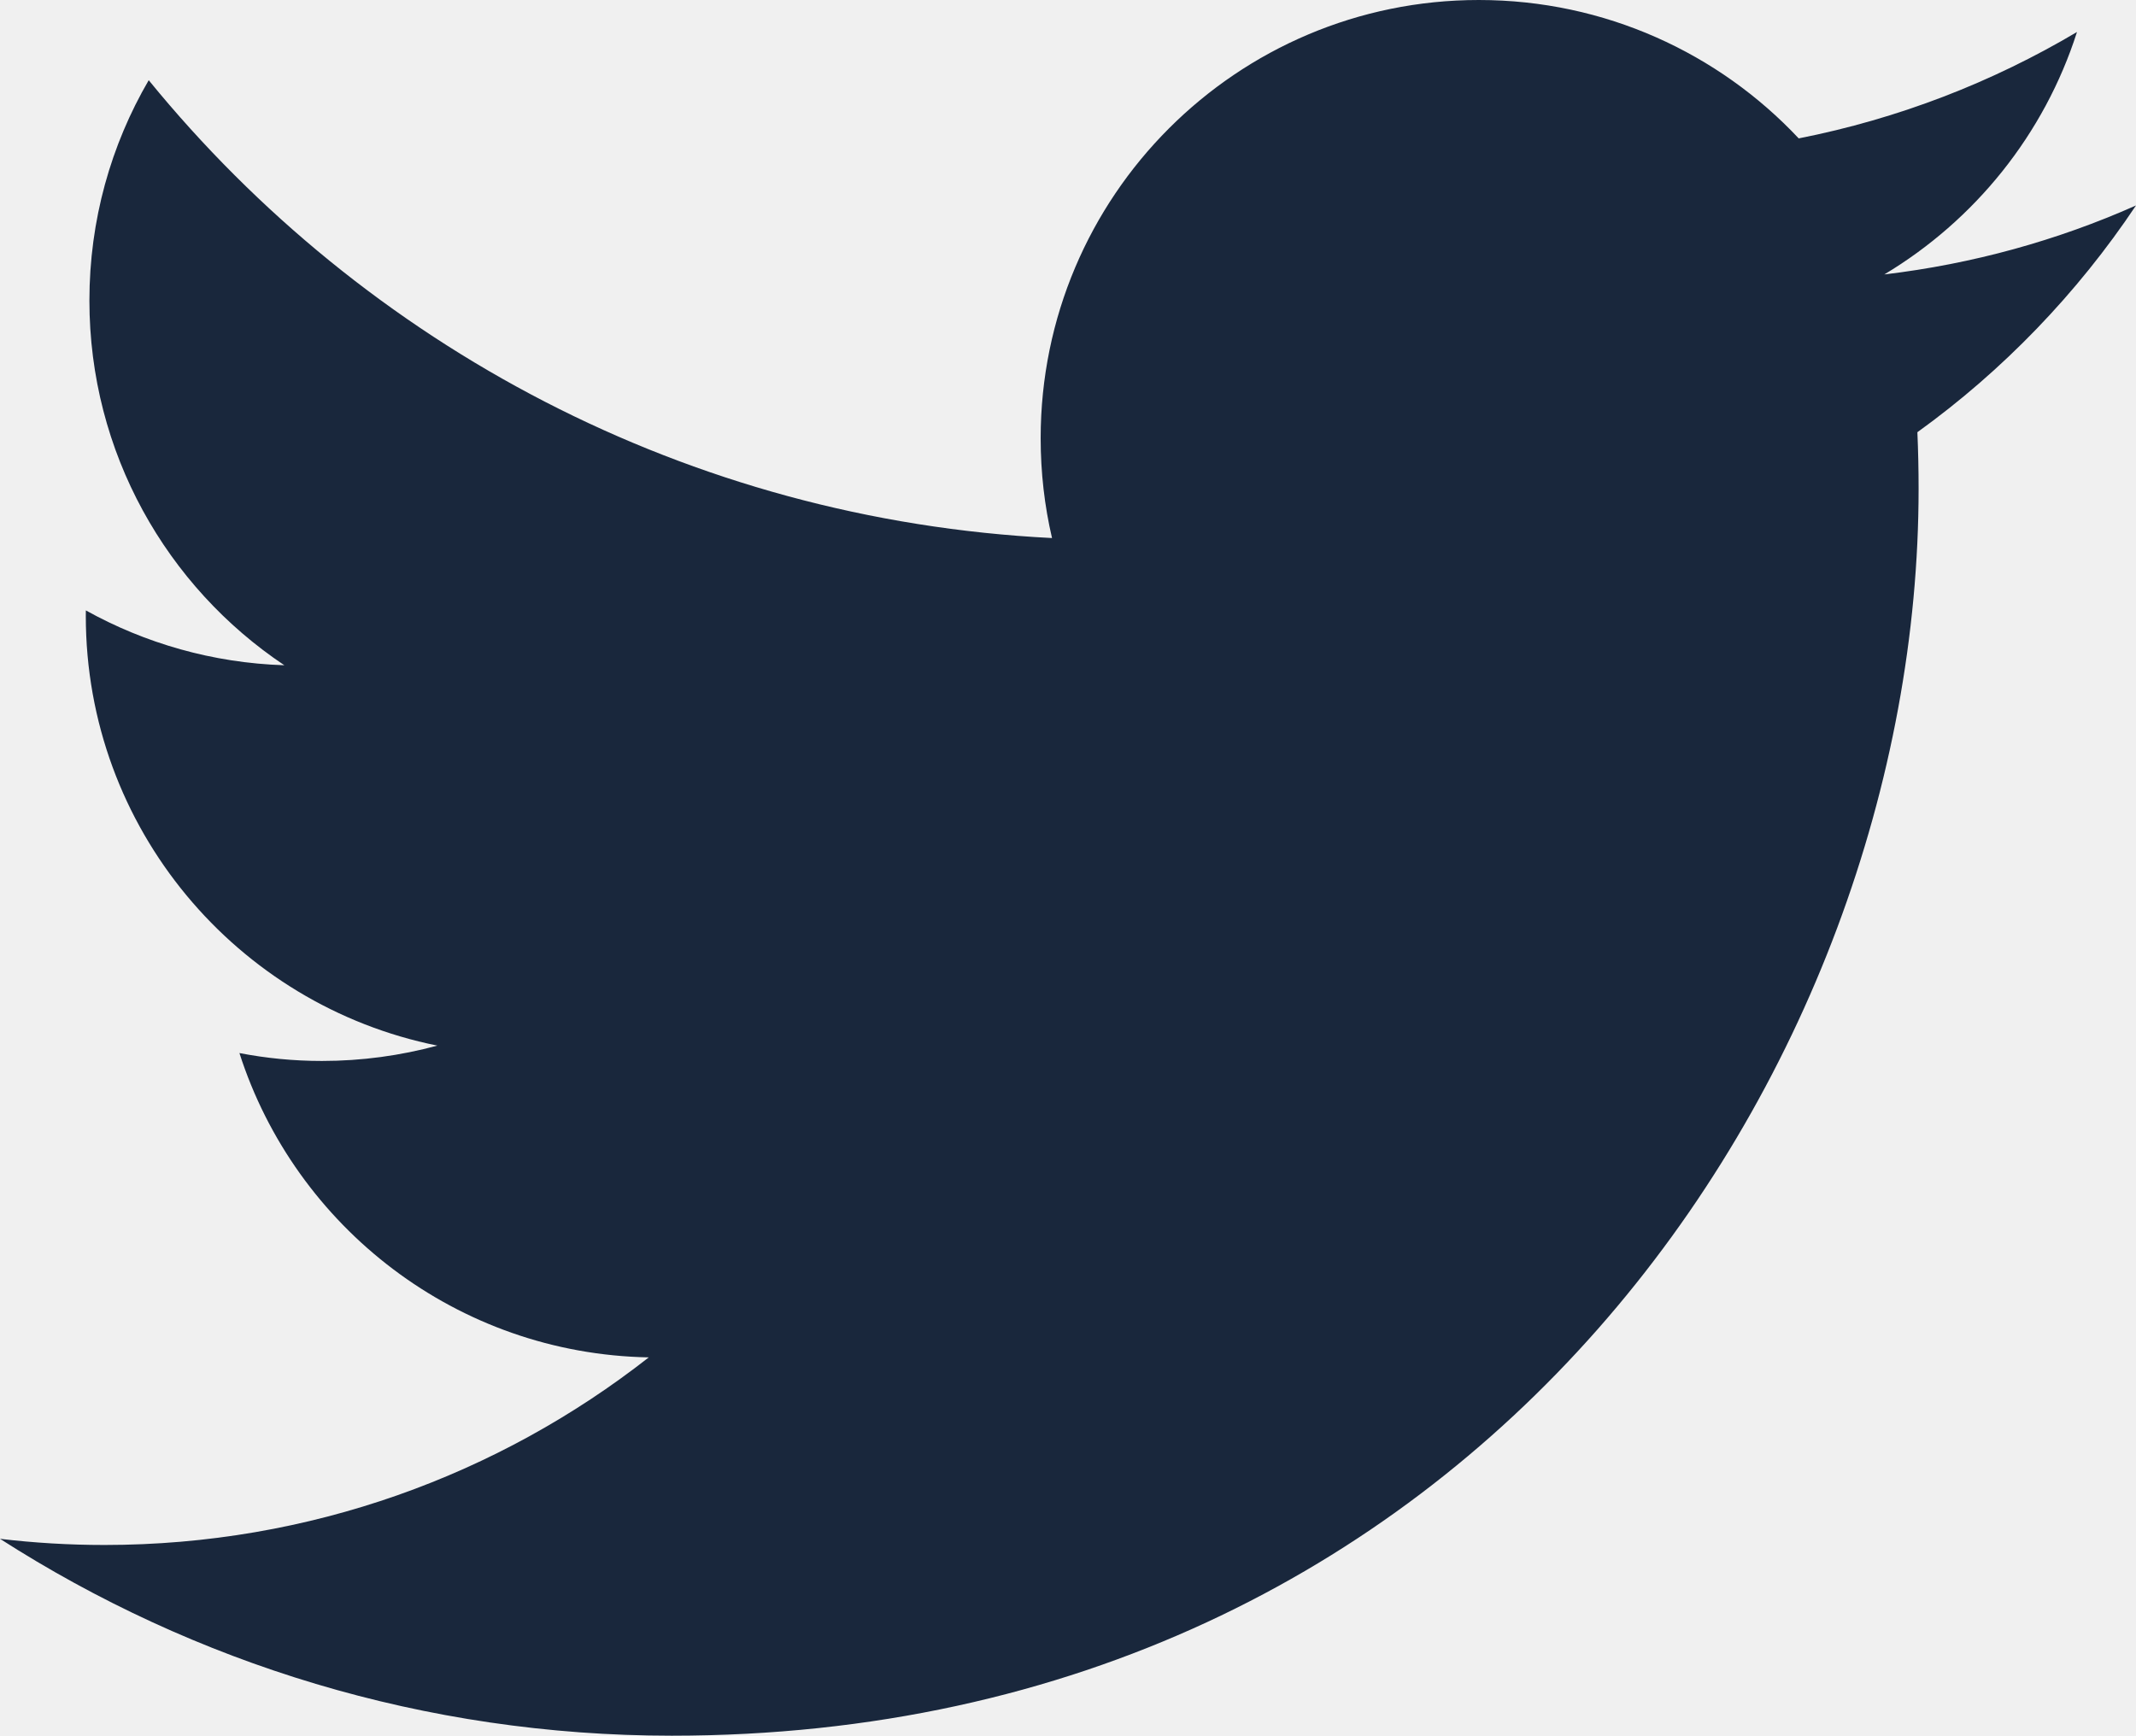
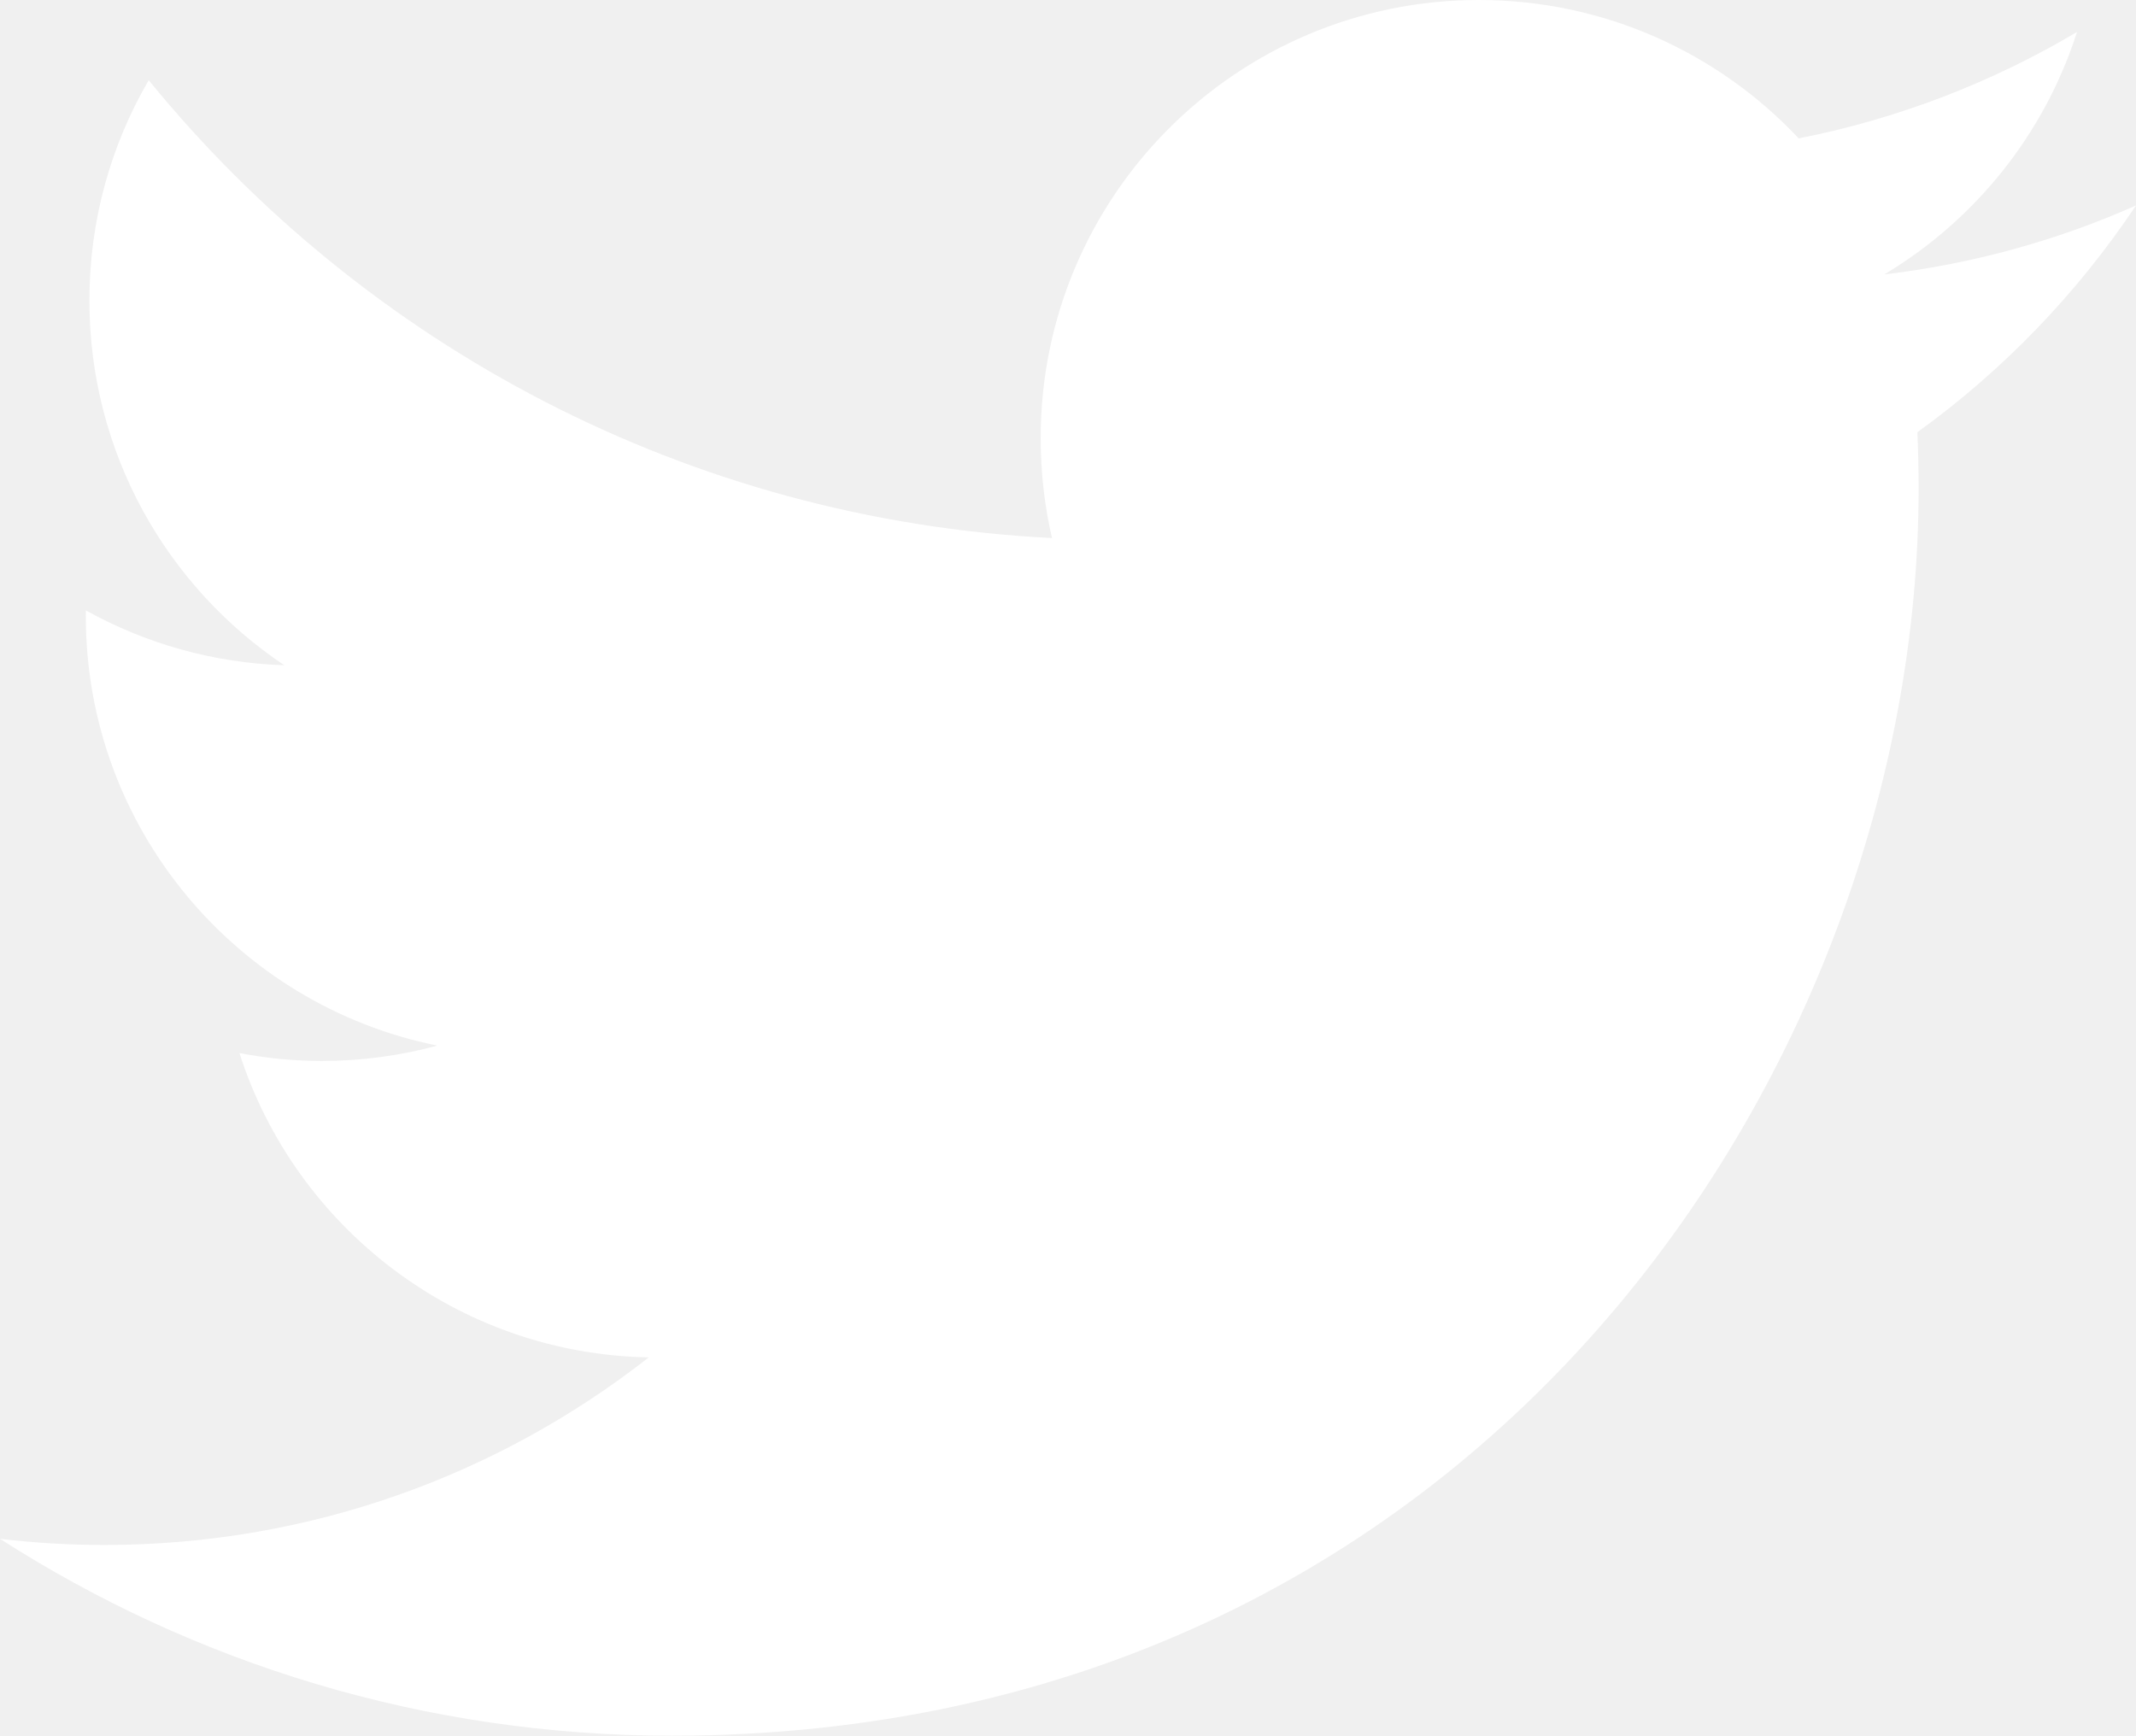
<svg xmlns="http://www.w3.org/2000/svg" viewBox="0 0 49.263 40.034" preserveAspectRatio="xMinYMin meet" width="100%" height="100%">
-   <path d="m 49.263,4.739 c -1.811,0.805 -3.76,1.348 -5.805,1.591 2.088,-1.25 3.689,-3.23 4.444,-5.592 -1.953,1.159 -4.115,2 -6.418,2.454 C 39.641,1.228 37.014,0 34.107,0 28.526,0 24.001,4.525 24.001,10.107 c 0,0.791 0.089,1.562 0.262,2.303 C 15.863,11.988 8.415,7.965 3.43,1.85 2.56,3.342 2.062,5.078 2.062,6.932 c 0,3.506 1.784,6.6 4.496,8.412 -1.656,-0.053 -3.215,-0.508 -4.578,-1.265 -10e-4,0.042 -10e-4,0.085 -10e-4,0.128 0,4.896 3.484,8.98 8.108,9.91 -0.848,0.23 -1.741,0.354 -2.663,0.354 -0.652,0 -1.285,-0.063 -1.902,-0.182 1.287,4.015 5.019,6.938 9.441,7.019 -3.459,2.711 -7.816,4.327 -12.552,4.327 -0.815,0 -1.62,-0.048 -2.411,-0.142 4.474,2.869 9.786,4.541 15.493,4.541 18.591,0 28.756,-15.4 28.756,-28.756 0,-0.438 -0.009,-0.875 -0.028,-1.309 1.974,-1.422 3.688,-3.203 5.042,-5.23 z" fill="#19273C" />
+   <path d="m 49.263,4.739 c -1.811,0.805 -3.76,1.348 -5.805,1.591 2.088,-1.25 3.689,-3.23 4.444,-5.592 -1.953,1.159 -4.115,2 -6.418,2.454 C 39.641,1.228 37.014,0 34.107,0 28.526,0 24.001,4.525 24.001,10.107 c 0,0.791 0.089,1.562 0.262,2.303 C 15.863,11.988 8.415,7.965 3.43,1.85 2.56,3.342 2.062,5.078 2.062,6.932 c 0,3.506 1.784,6.6 4.496,8.412 -1.656,-0.053 -3.215,-0.508 -4.578,-1.265 -10e-4,0.042 -10e-4,0.085 -10e-4,0.128 0,4.896 3.484,8.98 8.108,9.91 -0.848,0.23 -1.741,0.354 -2.663,0.354 -0.652,0 -1.285,-0.063 -1.902,-0.182 1.287,4.015 5.019,6.938 9.441,7.019 -3.459,2.711 -7.816,4.327 -12.552,4.327 -0.815,0 -1.62,-0.048 -2.411,-0.142 4.474,2.869 9.786,4.541 15.493,4.541 18.591,0 28.756,-15.4 28.756,-28.756 0,-0.438 -0.009,-0.875 -0.028,-1.309 1.974,-1.422 3.688,-3.203 5.042,-5.23 z" fill="#fff" />
</svg>
